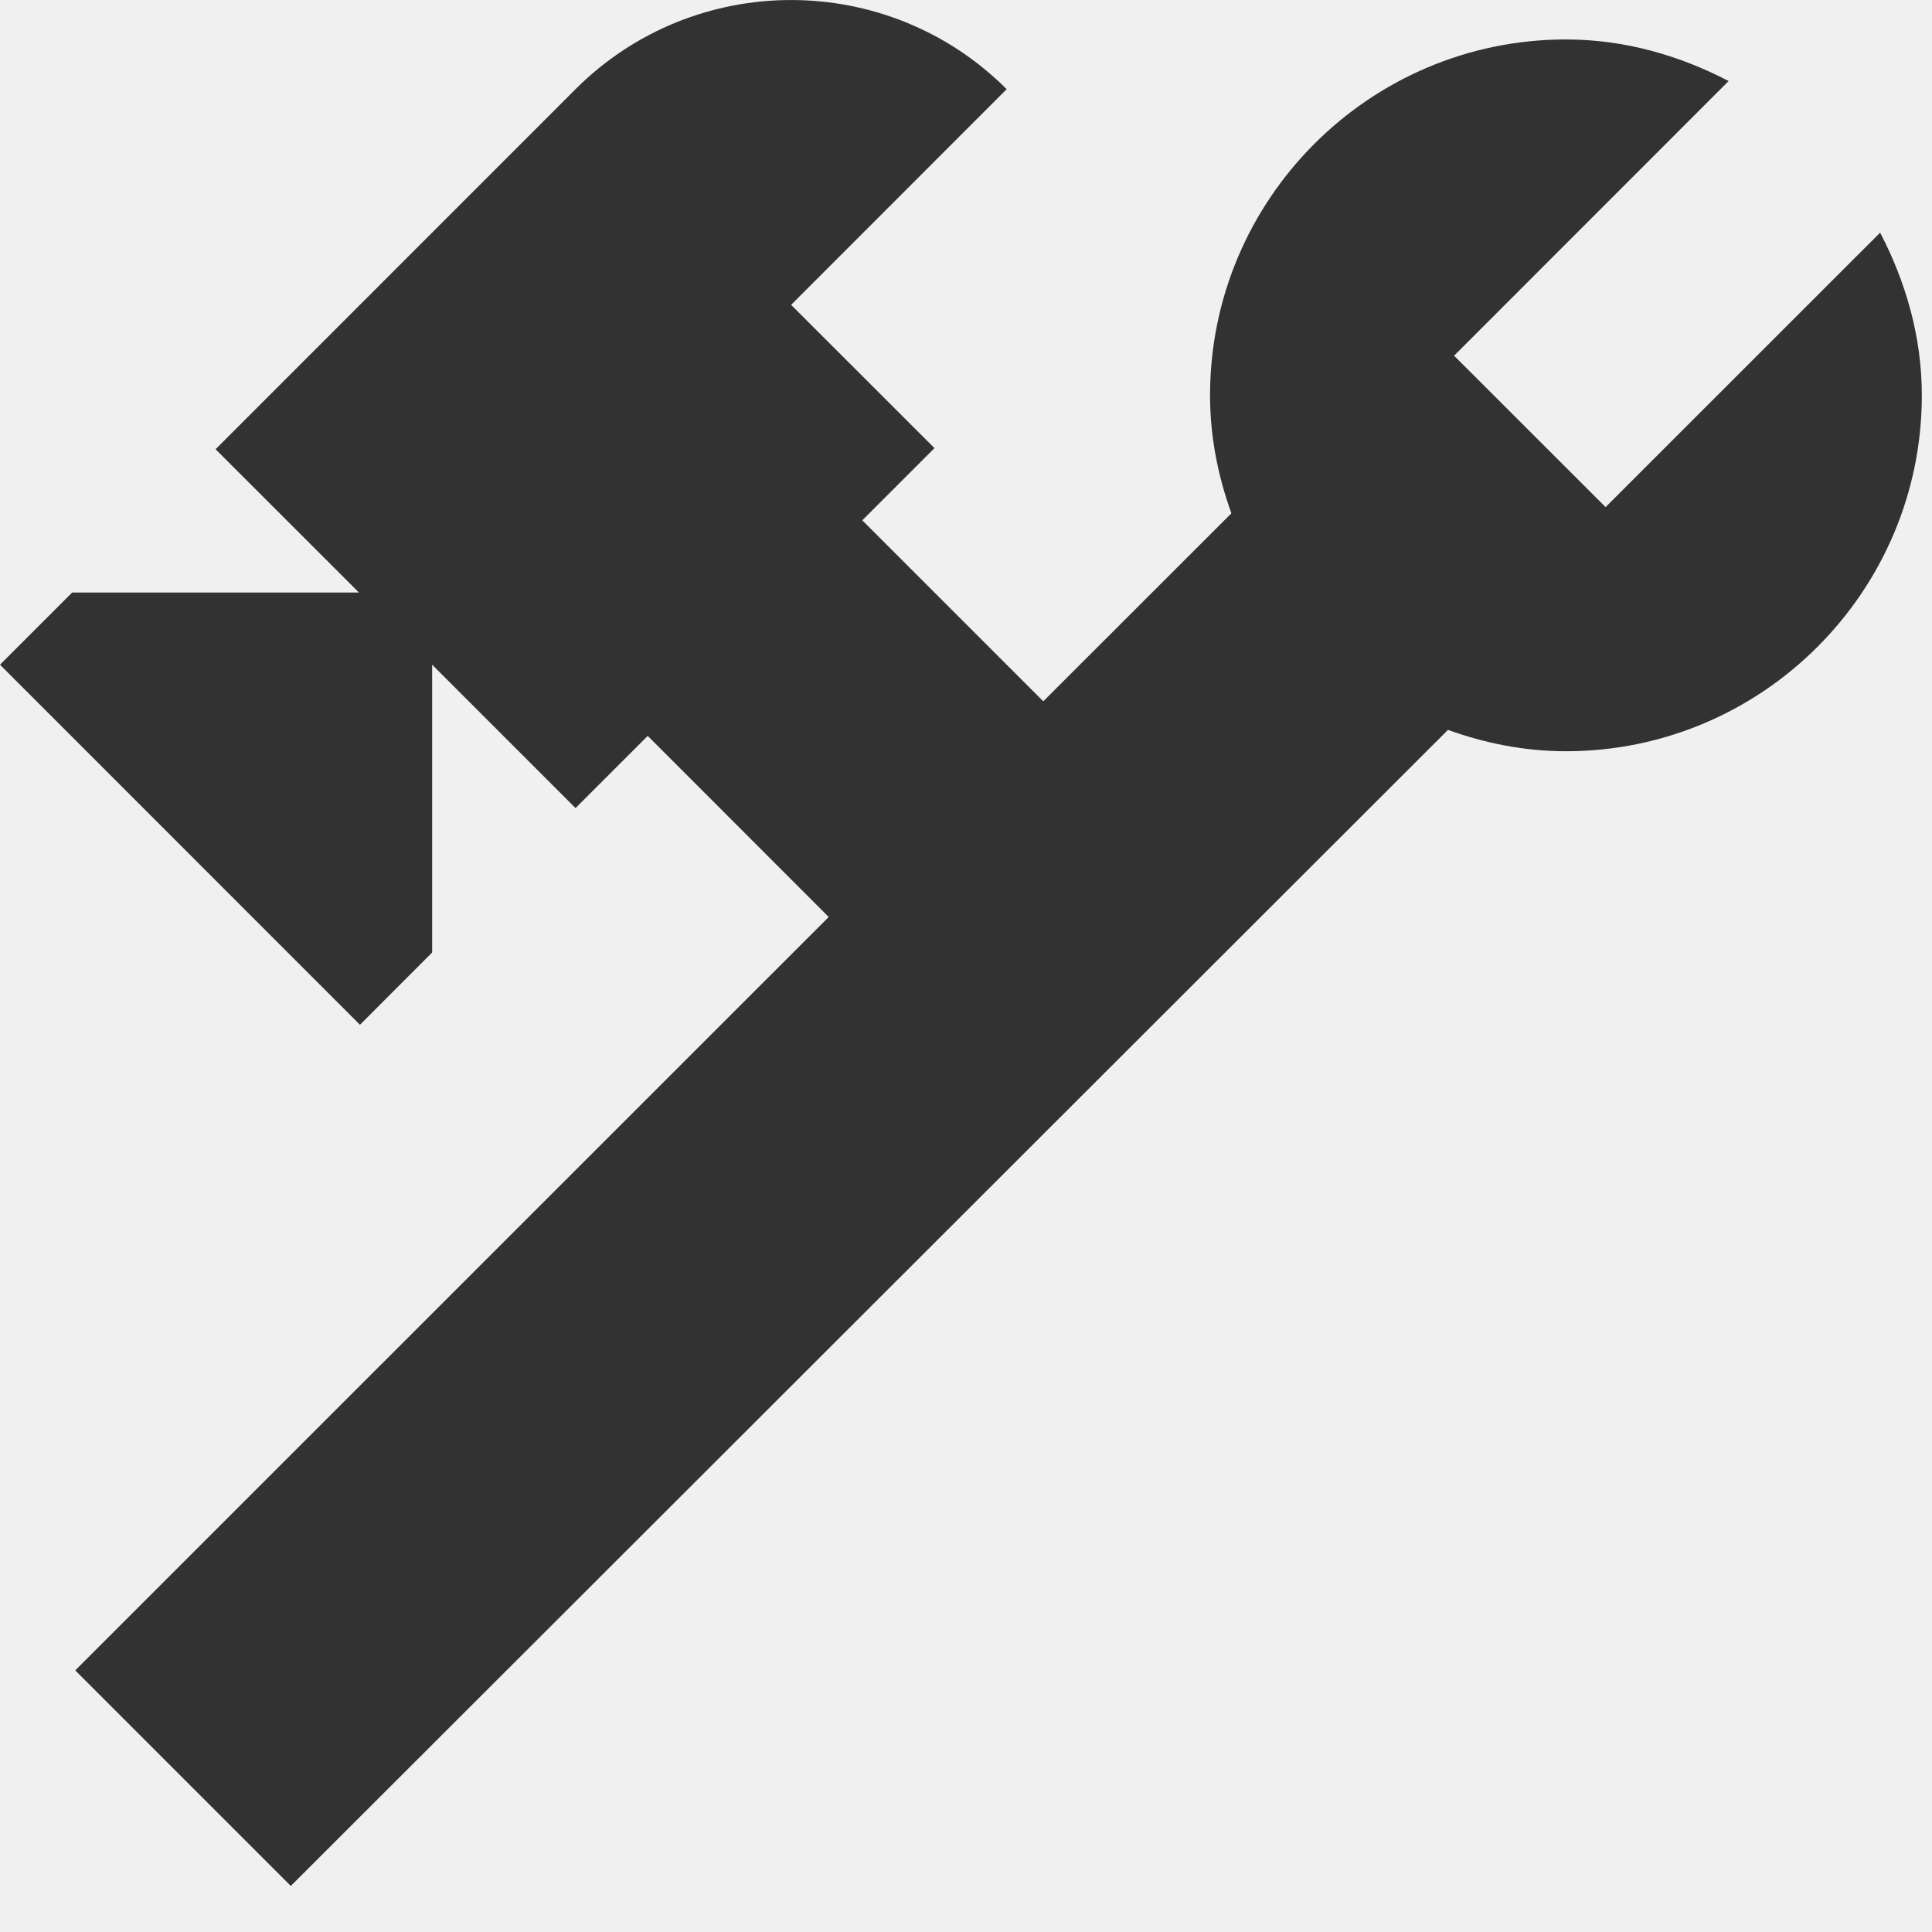
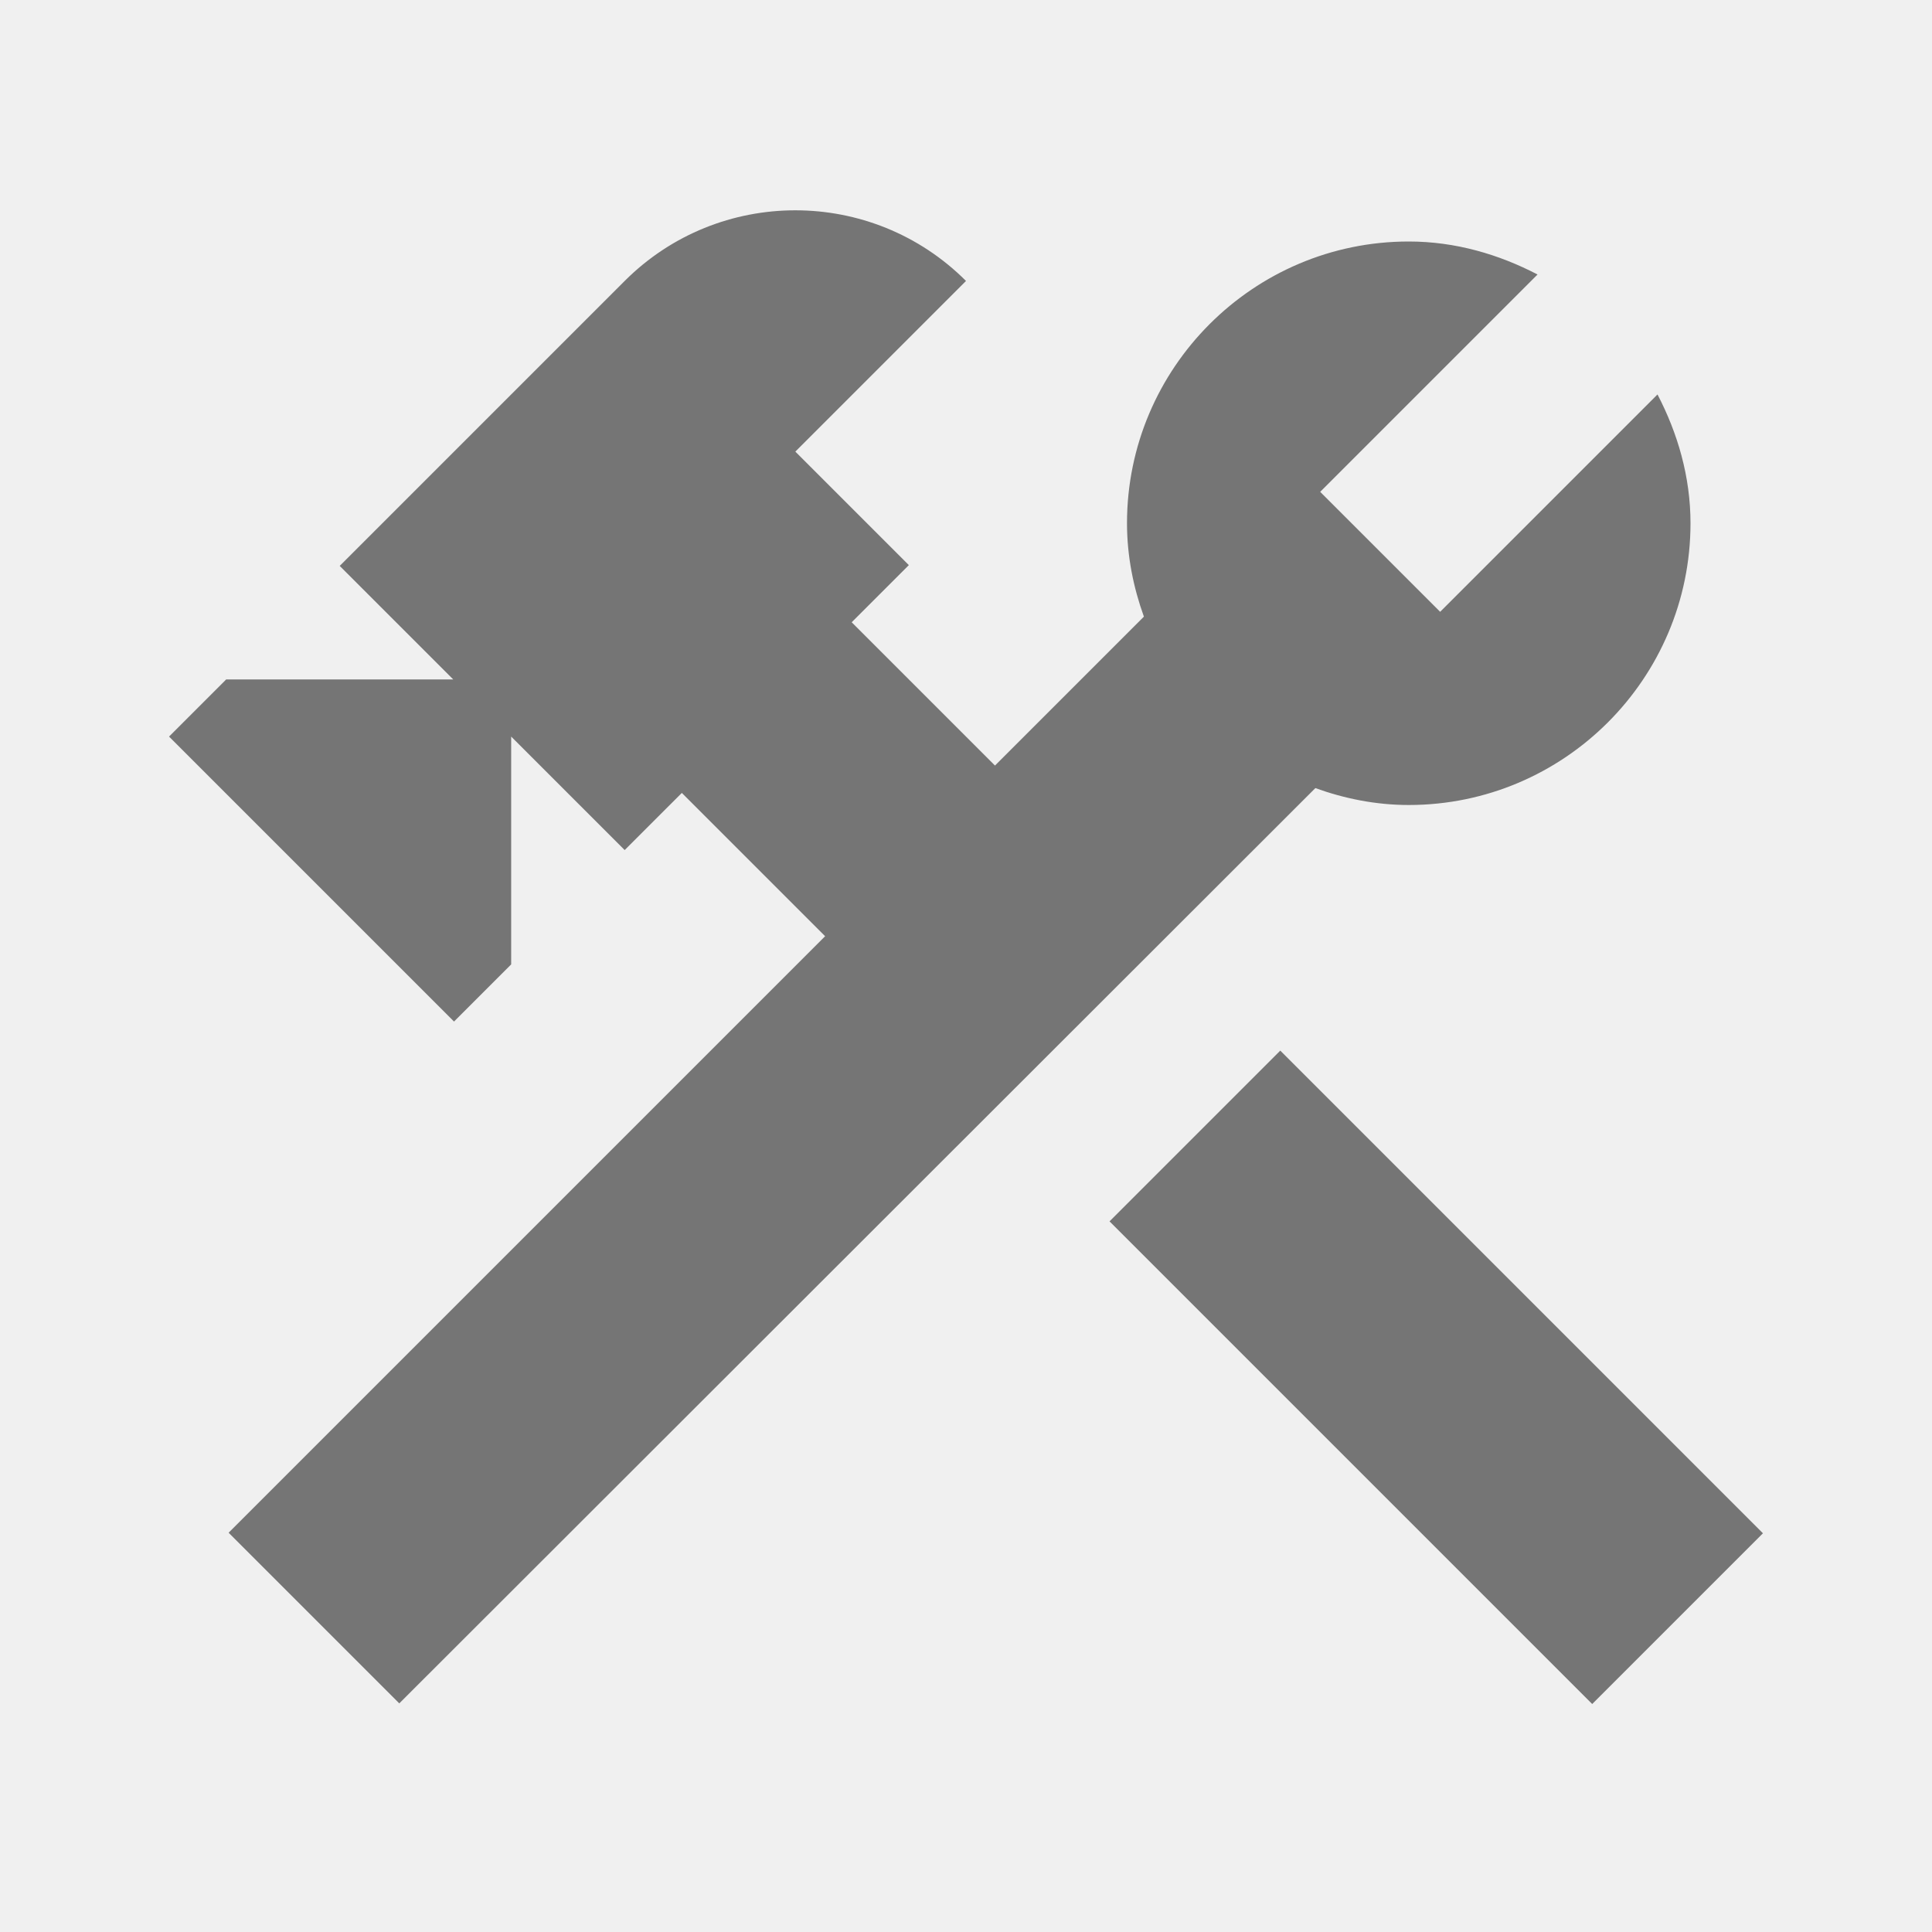
- <svg xmlns="http://www.w3.org/2000/svg" width="19" height="19" viewBox="0 0 19 19" fill="none">
-   <path d="M15.4 7.388C17.33 7.388 18.9 5.817 18.9 3.888C18.9 3.308 18.74 2.768 18.49 2.288L15.79 4.987L14.3 3.498L17 0.797C16.52 0.547 15.98 0.388 15.4 0.388C13.47 0.388 11.9 1.958 11.9 3.888C11.9 4.298 11.98 4.688 12.11 5.048L10.26 6.897L8.48 5.117L9.19 4.407L7.78 2.998L9.9 0.877C8.73 -0.292 6.83 -0.292 5.66 0.877L2.12 4.418L3.53 5.827H0.71L0 6.537L3.54 10.078L4.25 9.367V6.537L5.66 7.947L6.37 7.237L8.15 9.018L0.74 16.427L2.86 18.547L14.24 7.178C14.6 7.308 14.99 7.388 15.4 7.388Z" fill="#323232" />
+ <svg xmlns="http://www.w3.org/2000/svg" width="24" height="24" viewBox="0 0 24 24" fill="none">
+   <g clip-path="url(#clip0_346_588)">
+     <path d="M15.904 13.051L13.783 15.172L19.779 21.168L21.9 19.047L15.904 13.051Z" fill="#757575" />
+     <path d="M17.5 10C19.43 10 21 8.43 21 6.5C21 5.92 20.84 5.38 20.59 4.9L17.89 7.6L16.4 6.11L19.1 3.41C18.62 3.16 18.08 3 17.5 3C15.57 3 14 4.57 14 6.5C14 6.91 14.08 7.3 14.21 7.66L12.36 9.51L10.58 7.73L11.29 7.02L9.88 5.61L12 3.49C10.83 2.32 8.93 2.32 7.76 3.49L4.22 7.03L5.63 8.44H2.81L2.1 9.15L5.64 12.69L6.35 11.98V9.15L7.76 10.56L8.47 9.85L10.25 11.63L2.84 19.04L4.96 21.16L16.34 9.79C16.7 9.92 17.09 10 17.5 10Z" fill="#757575" />
+   </g>
+   <defs>
+     <clipPath id="clip0_346_588">
+       <rect width="24" height="24" fill="white" />
+     </clipPath>
+   </defs>
</svg>
